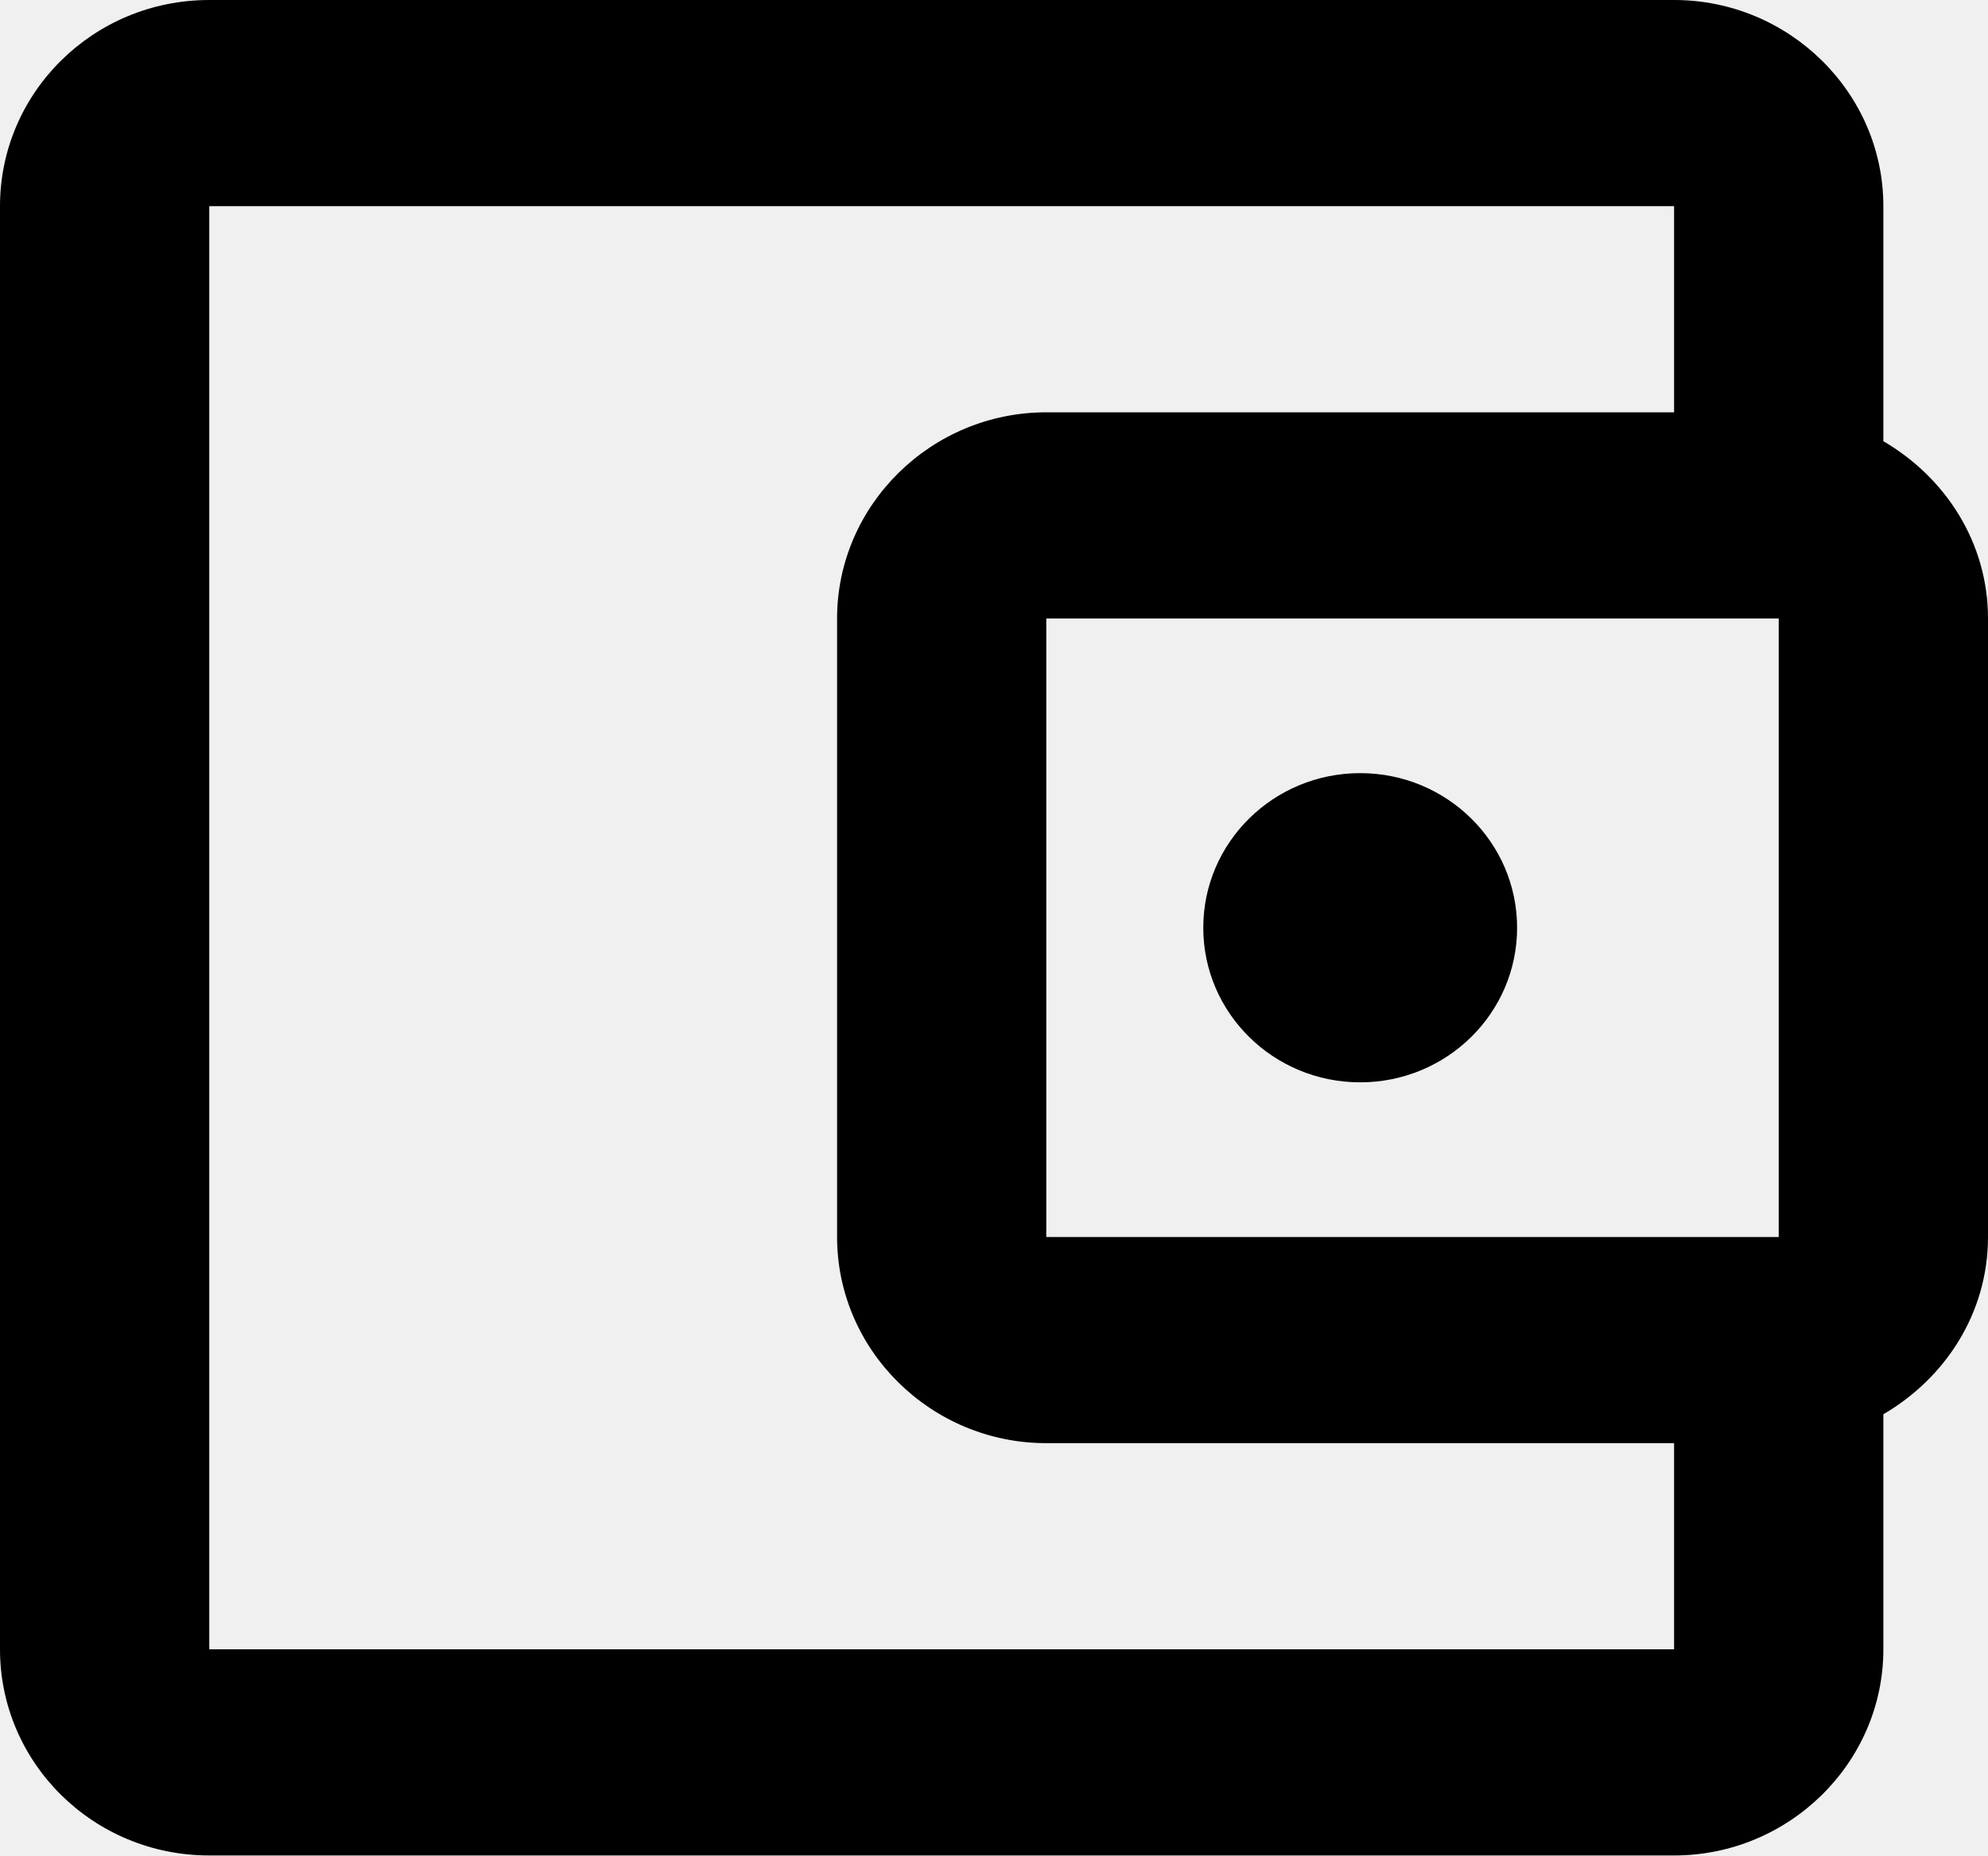
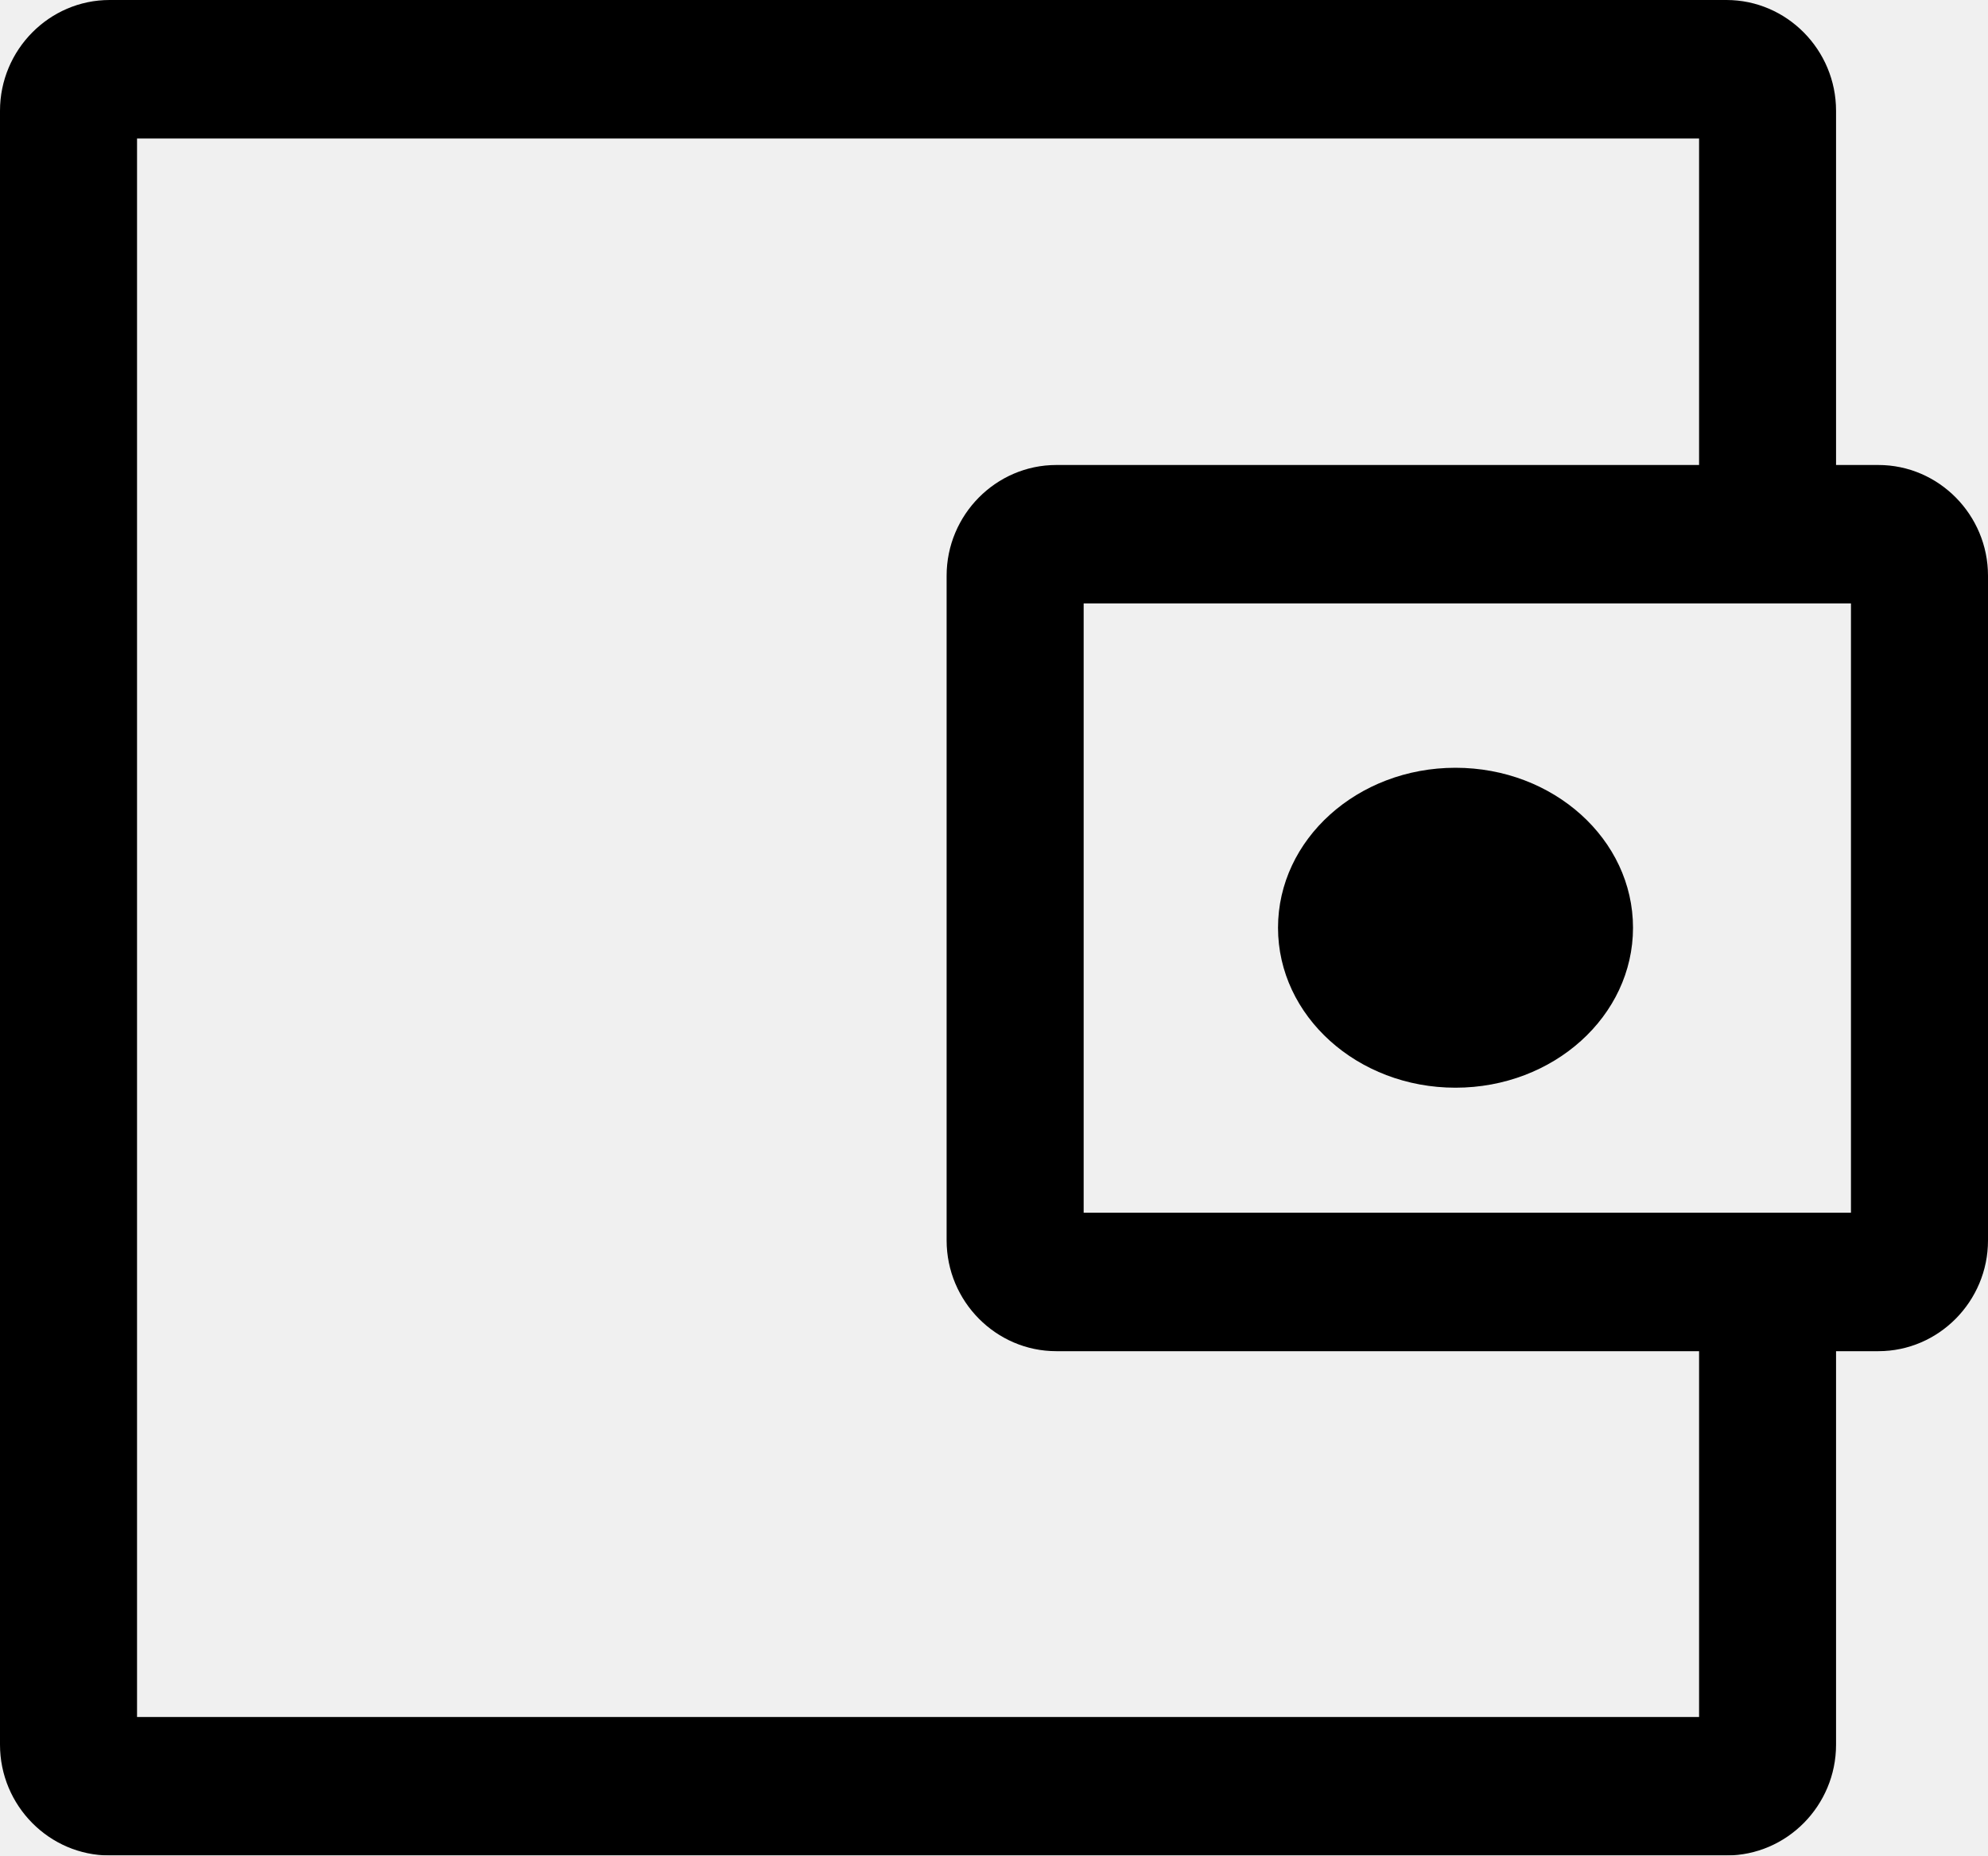
- <svg xmlns="http://www.w3.org/2000/svg" width="30px" height="28px" viewBox="0 0 30 28" version="1.1">
-   <defs />
+ <svg xmlns="http://www.w3.org/2000/svg" xmlns:xlink="http://www.w3.org/1999/xlink" width="30px" height="28px" viewBox="0 0 30 28" version="1.1">
+   <defs>
+     <polygon id="path-1" points="0 0 30 0 30 28 0 28" />
+   </defs>
  <g id="Page-1" stroke="none" stroke-width="1" fill="none" fill-rule="evenodd">
-     <g id="assets" transform="translate(-255, -276)" fill="#000000">
-       <g id="ico_account" transform="translate(255, 276)">
-         <g id="Outline">
-           <g id="Group" fill-rule="nonzero">
-             <path d="M28.421,6.658 L28.421,3.111 C28.421,1.4 27,0 25.263,0 L3.158,0 C1.405,0 0,1.4 0,3.111 L0,24.889 C0,26.6 1.405,28 3.158,28 L25.263,28 C27,28 28.421,26.6 28.421,24.889 L28.421,21.342 C29.353,20.798 30,19.818 30,18.667 L30,9.333 C30,8.182 29.353,7.202 28.421,6.658 Z M26.842,9.333 L26.842,18.667 L15.789,18.667 L15.789,9.333 L26.842,9.333 Z M3.158,24.889 L3.158,3.111 L25.263,3.111 L25.263,6.222 L15.789,6.222 C14.053,6.222 12.632,7.622 12.632,9.333 L12.632,18.667 C12.632,20.378 14.053,21.778 15.789,21.778 L25.263,21.778 L25.263,24.889 L3.158,24.889 Z" id="Shape" />
-             <ellipse id="Oval" cx="20.526" cy="14" rx="2.368" ry="2.333" />
-           </g>
+     <g id="assets" transform="translate(-314, -276)">
+       <g id="ico_account" transform="translate(314, 276)">
+         <g id="Group-3">
+           <mask id="mask-2" fill="white">
+             <use xlink:href="#path-1" />
+           </mask>
+           <g id="Clip-2" />
+           <path d="M27.932,18.3 L27.707,18.3 L25.64,18.3 L16.353,18.3 L16.353,9.106 L25.64,9.106 L27.707,9.106 L27.932,9.106 L27.932,18.3 Z M25.64,25.91 L2.068,25.91 L2.068,2.09 L25.64,2.09 L25.64,7.017 L15.94,7.017 C15.03,7.017 14.285,7.769 14.285,8.688 L14.285,18.718 C14.285,19.638 15.03,20.39 15.94,20.39 L25.64,20.39 L25.64,25.91 Z M28.346,7.017 L27.707,7.017 L27.707,1.672 C27.707,0.752 26.963,0 26.053,0 L1.654,0 C0.744,0 0,0.752 0,1.672 L0,26.328 C0,27.248 0.744,28 1.654,28 L26.053,28 C26.963,28 27.707,27.248 27.707,26.328 L27.707,20.39 L28.346,20.39 C29.256,20.39 30,19.638 30,18.718 L30,8.688 C30,7.769 29.256,7.017 28.346,7.017 Z" id="Fill-1" fill="#000000" mask="url(#mask-2)" />
+           <path d="M21.964,11.586 C20.485,11.586 19.286,12.667 19.286,14 C19.286,15.333 20.485,16.414 21.964,16.414 C23.444,16.414 24.643,15.333 24.643,14 C24.643,12.667 23.444,11.586 21.964,11.586" id="Fill-4" fill="#000000" mask="url(#mask-2)" />
        </g>
      </g>
    </g>
  </g>
</svg>
